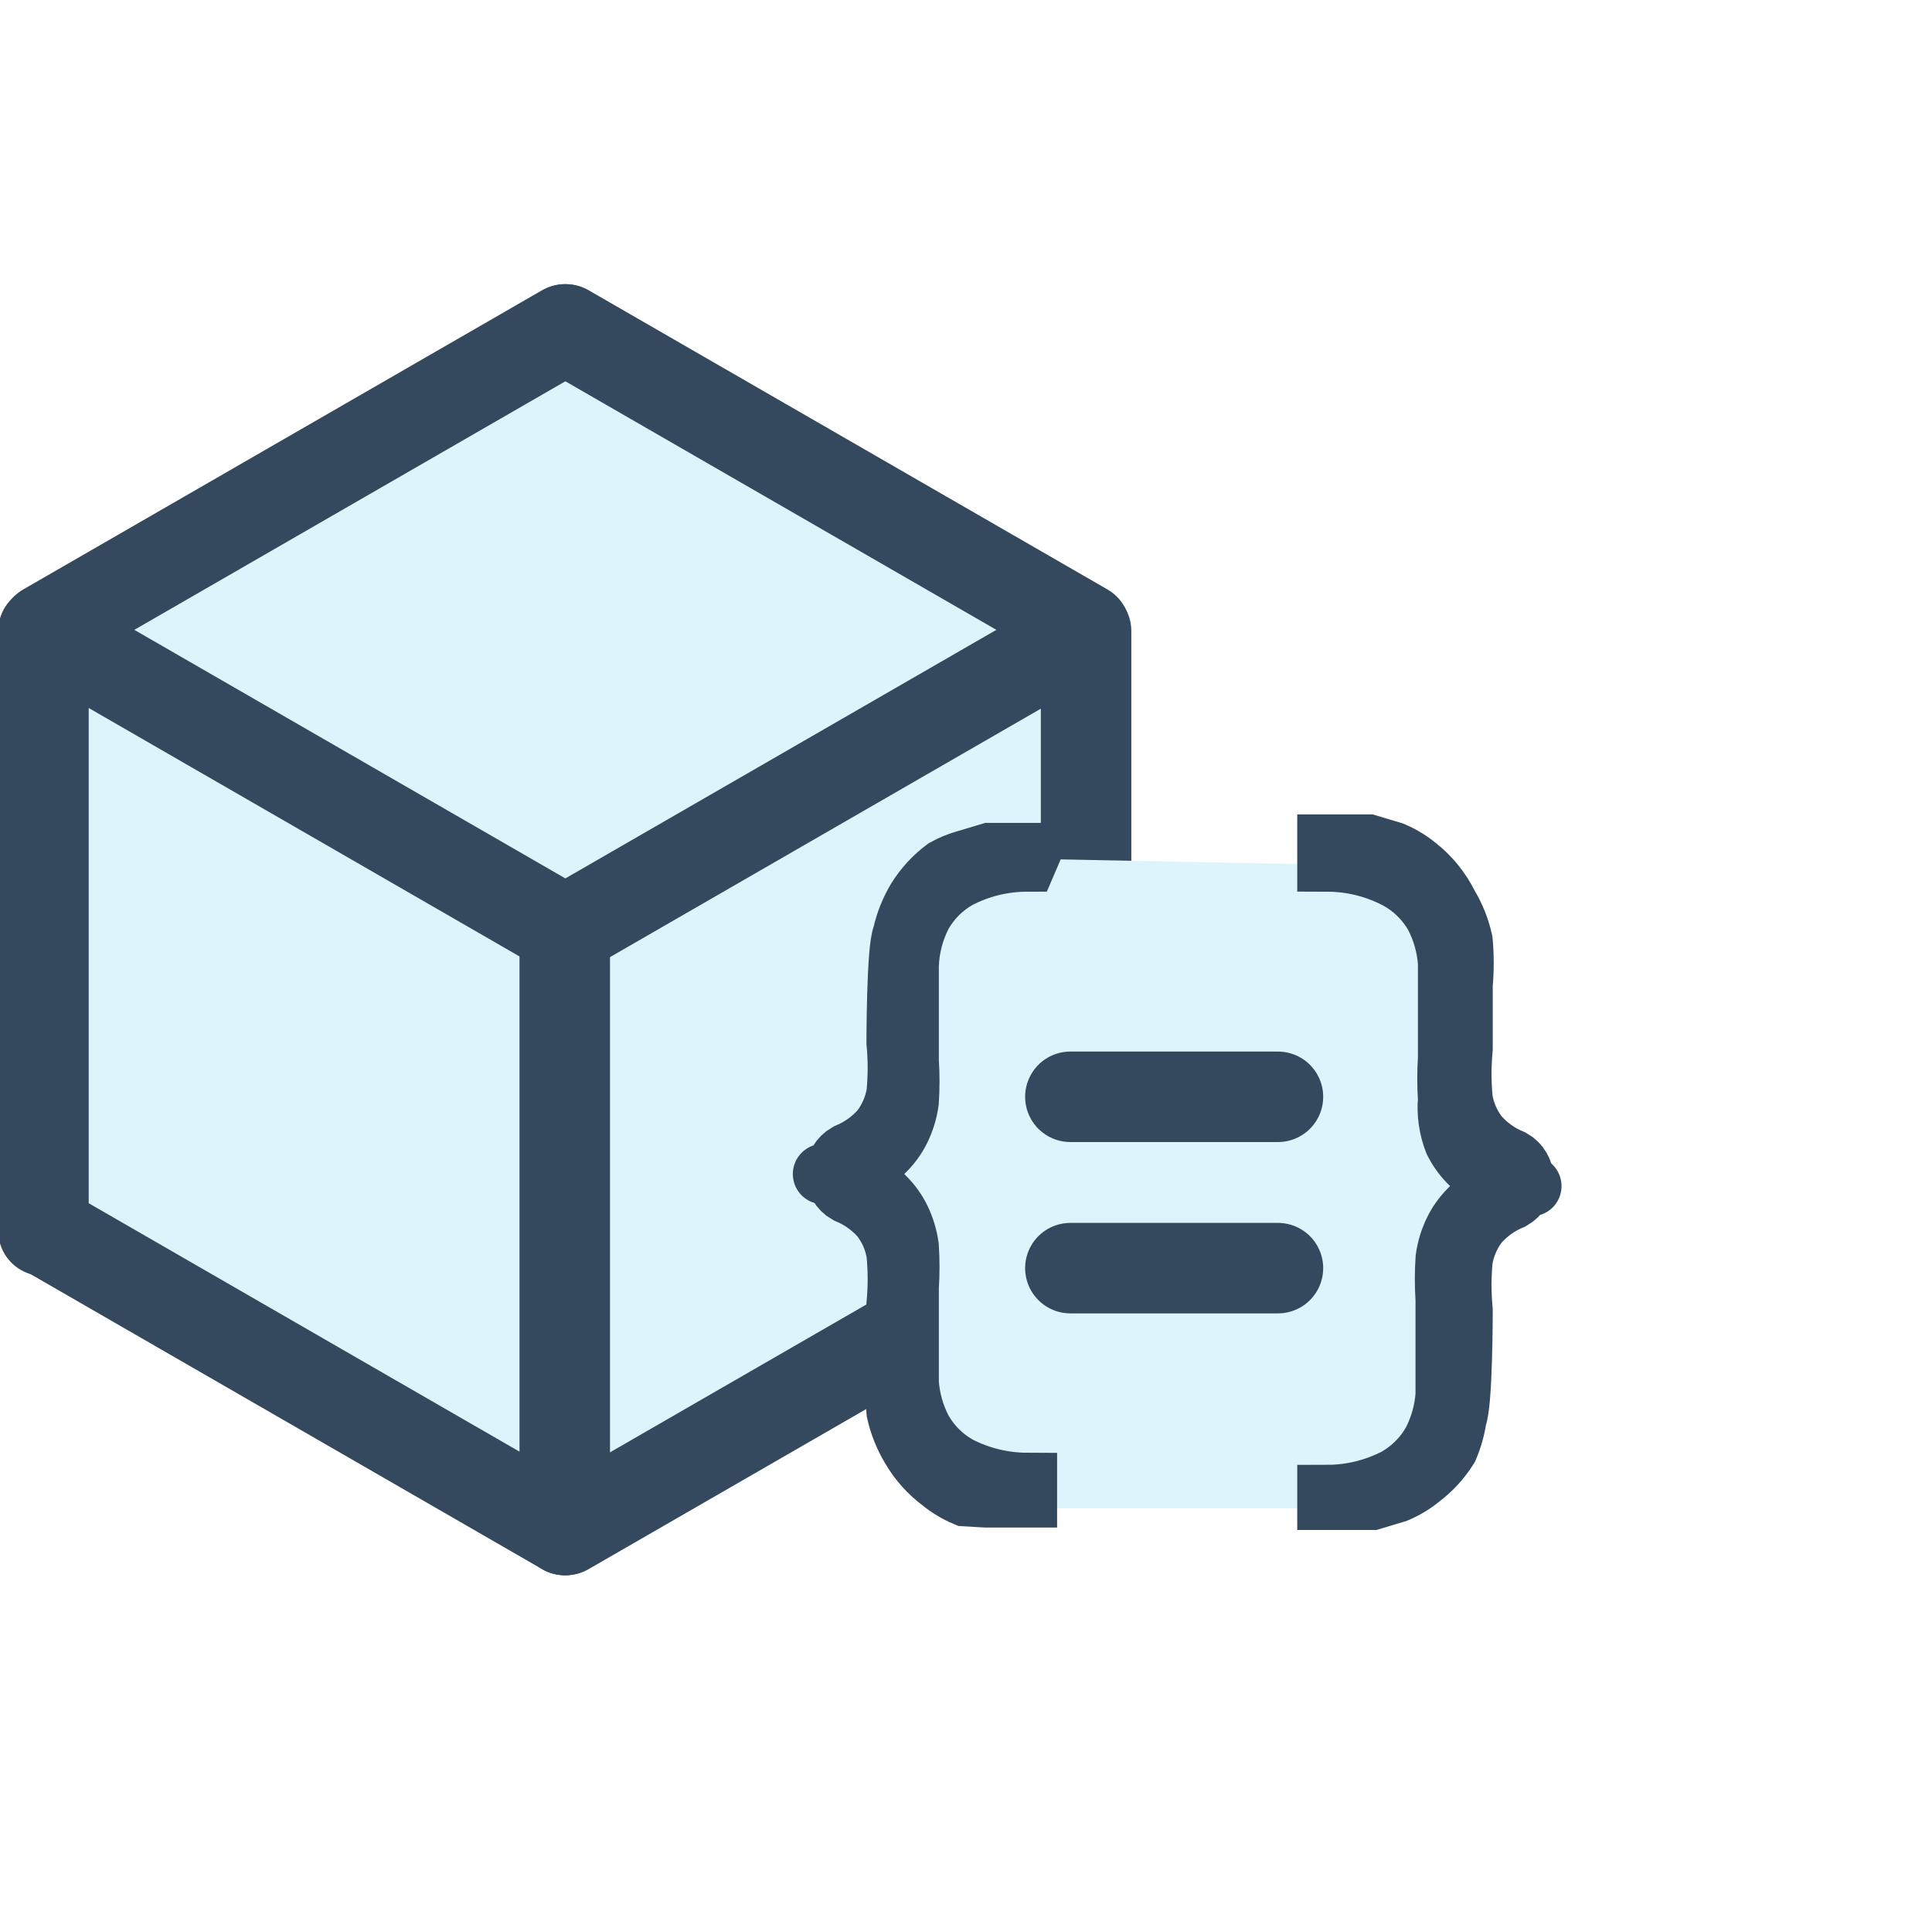
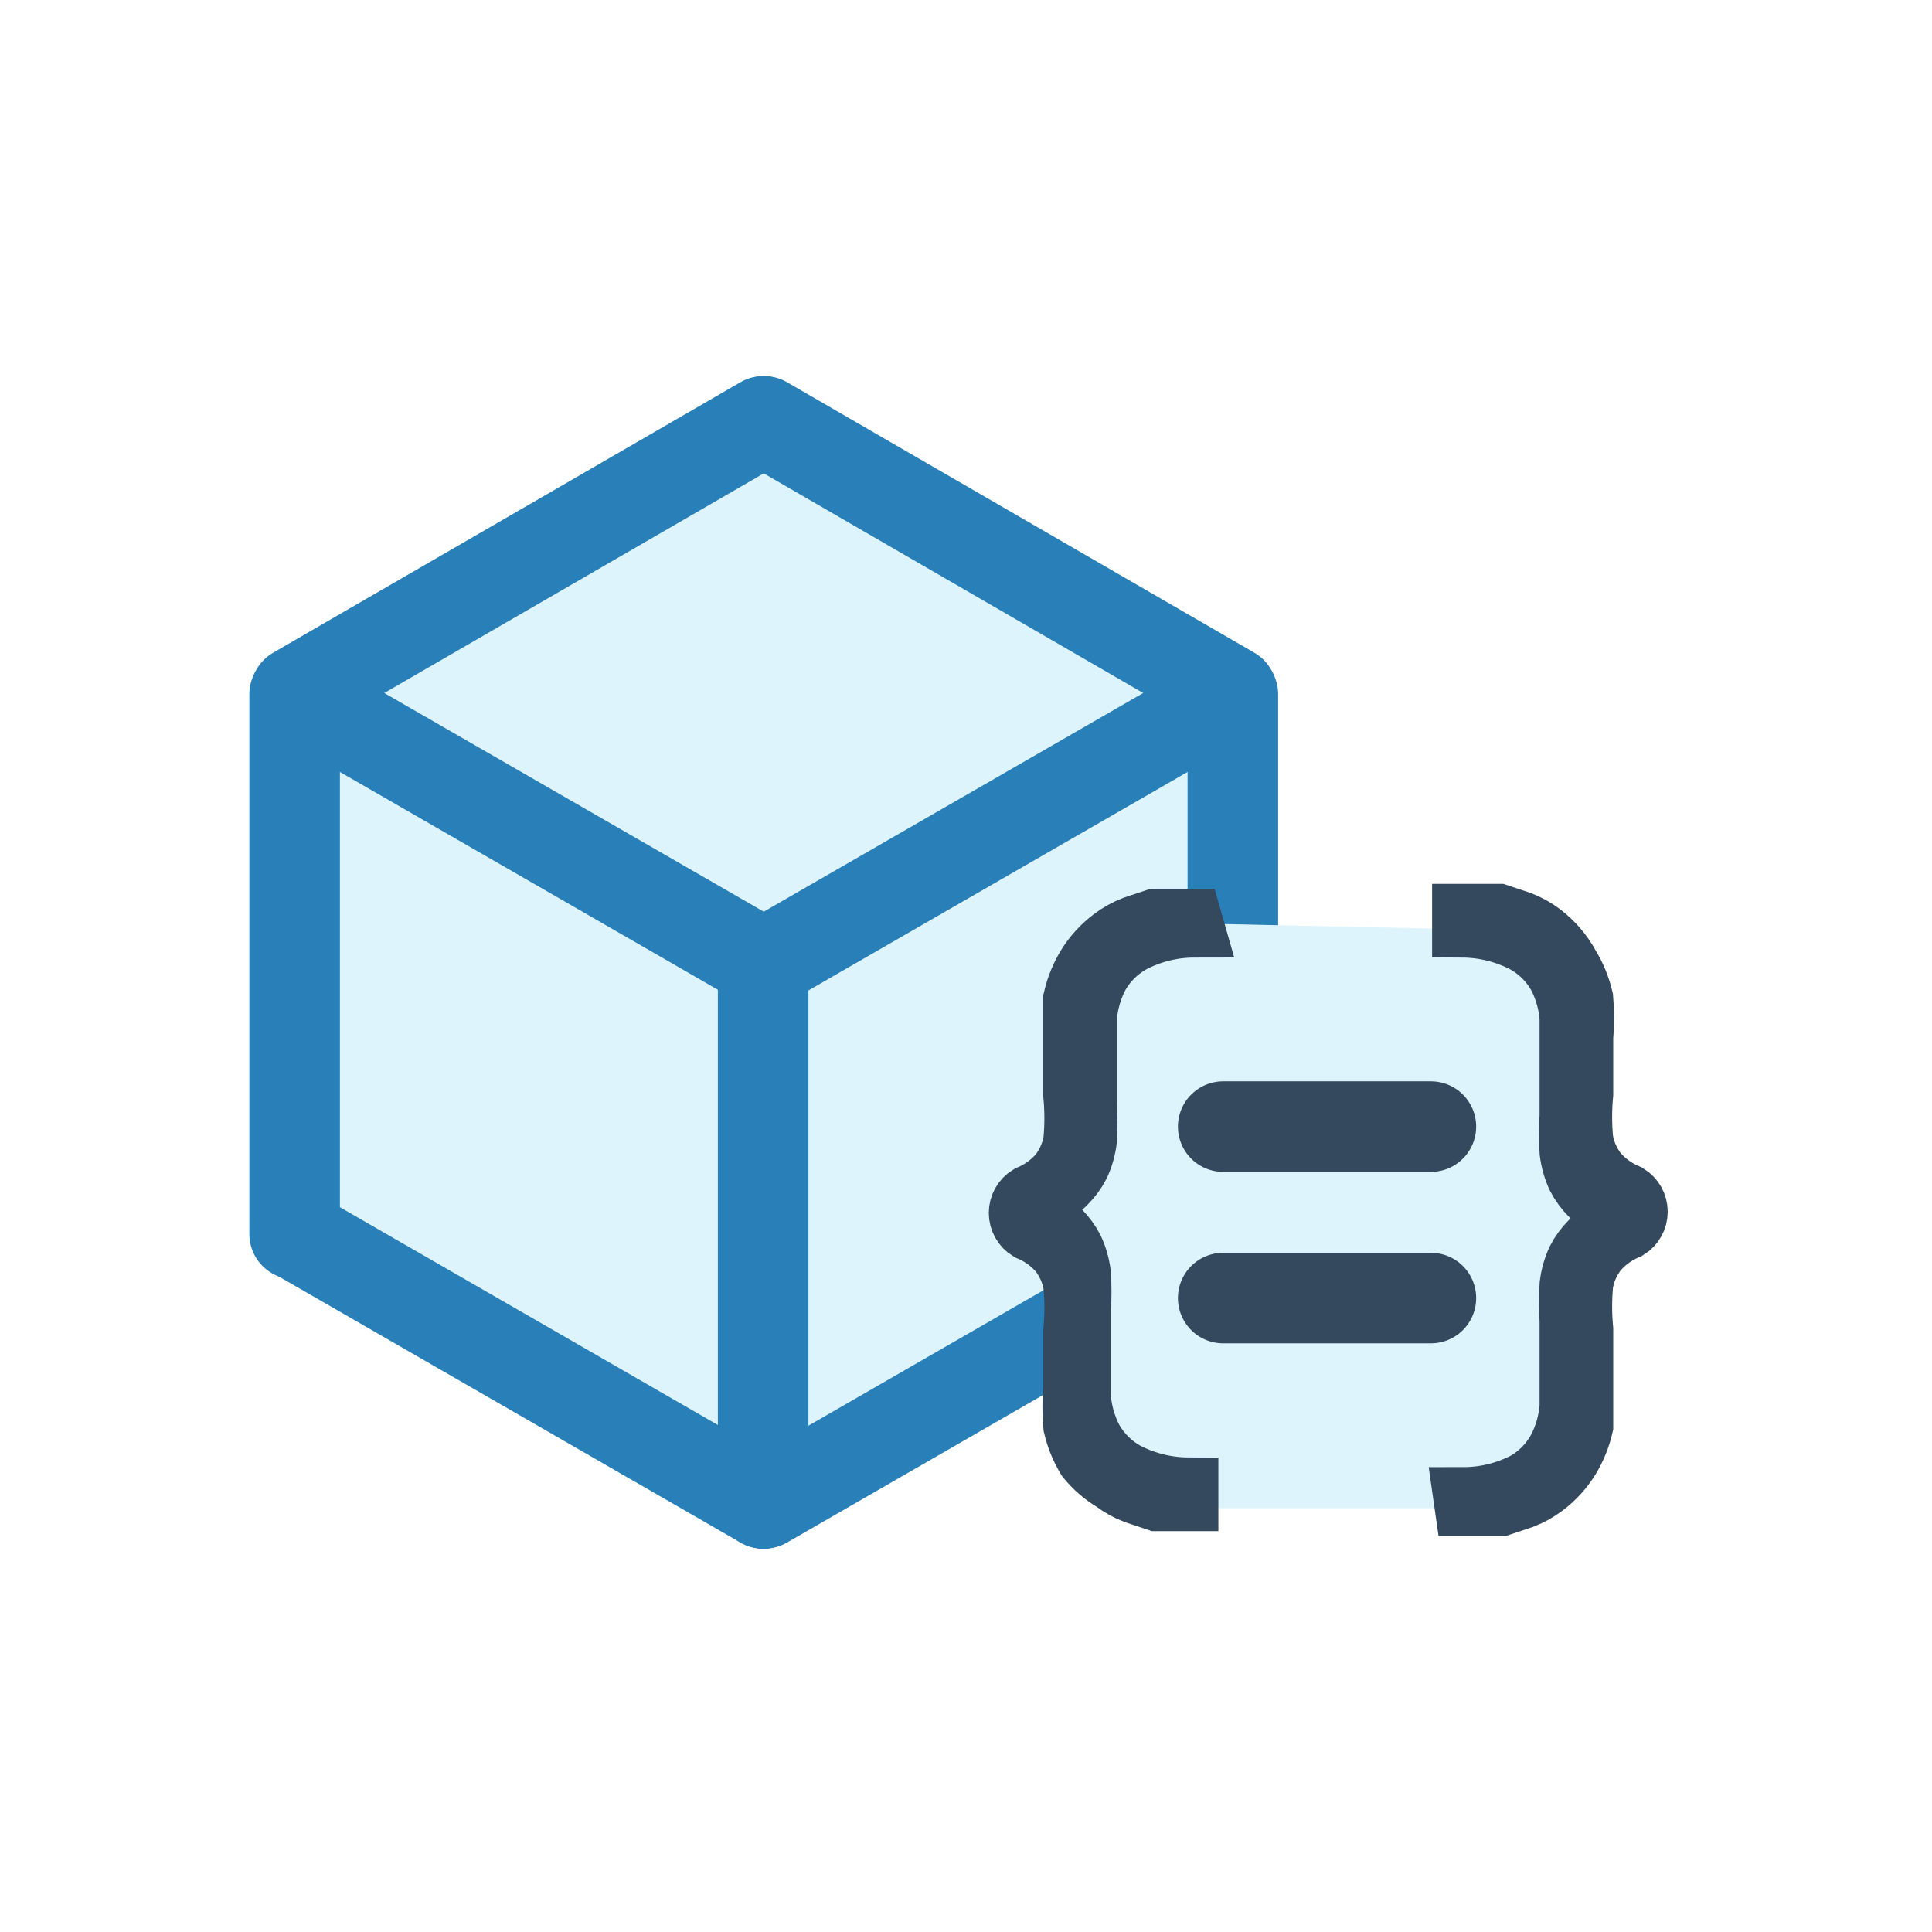
- <svg xmlns="http://www.w3.org/2000/svg" id="Layer_1" data-name="Layer 1" viewBox="0 0 16.01 16">
+ <svg xmlns="http://www.w3.org/2000/svg" viewBox="0 0 16 16">
  <defs>
-     <style>.cls-1{fill:#def4fd;}.cls-2{fill:#409ff4;stroke-linecap:round;stroke-linejoin:round;stroke-width:0.75px;}.cls-2,.cls-3{stroke:#34495e;}.cls-3{fill:#34495e;stroke-miterlimit:10;stroke-width:0.5px;}</style>
+     <style>.cls-1{fill:#def4fd;}.cls-2,.cls-4{fill:#409ff4;stroke-linecap:round;stroke-linejoin:round;stroke-width:0.75px;}.cls-2{stroke:#2980b9;}.cls-3{fill:#34495e;stroke-miterlimit:10;stroke-width:0.5px;}.cls-3,.cls-4{stroke:#34495e;}</style>
  </defs>
-   <polygon class="cls-1" points="0.54 5.31 0.54 10.1 4.68 12.49 8.83 10.1 8.83 5.31 4.68 2.92 0.54 5.31" />
-   <line class="cls-2" x1="4.68" y1="7.71" x2="4.68" y2="12.68" />
-   <line class="cls-2" x1="9" y1="5.23" x2="9" y2="10.2" />
-   <line class="cls-2" x1="0.36" y1="5.23" x2="0.36" y2="10.2" />
-   <line class="cls-2" x1="4.69" y1="7.71" x2="8.99" y2="5.23" />
-   <line class="cls-2" x1="0.38" y1="5.21" x2="4.68" y2="2.73" />
-   <line class="cls-2" x1="4.69" y1="12.68" x2="8.99" y2="10.2" />
-   <line class="cls-2" x1="4.68" y1="7.71" x2="0.38" y2="5.23" />
-   <line class="cls-2" x1="8.99" y1="5.21" x2="4.69" y2="2.73" />
-   <line class="cls-2" x1="4.68" y1="12.68" x2="0.38" y2="10.2" />
-   <polygon class="cls-1" points="11.2 12.5 11.84 12.15 12.02 11.4 12.02 11.05 12.11 10.29 12.34 10.01 12.9 9.72 12.34 9.72 12.34 9.72 12.34 9.72 12.73 9.65 12.14 9.22 12.1 8.92 12.1 8.38 12.02 7.63 11.78 7.35 11.4 7.19 11.2 7.17 8.15 7.11 7.71 7.41 7.44 7.64 7.44 7.94 7.48 7.86 7.39 8.87 7.44 9.23 6.67 9.72 6.56 9.82 6.67 9.72 7.16 10.09 7.24 10.29 7.53 11.06 7.51 11.39 7.5 11.62 7.51 11.22 7.51 11.41 7.62 11.9 7.8 12.14 8.12 12.33 8.37 12.5 11.2 12.5" />
-   <path class="cls-3" d="M11,12.39a1.24,1.24,0,0,0,.57-.14.79.79,0,0,0,.3-.3,1,1,0,0,0,.11-.39q0-.21,0-.41v.1c0-.19,0-.35,0-.48a2.6,2.6,0,0,1,0-.34.77.77,0,0,1,.07-.23.66.66,0,0,1,.12-.17.71.71,0,0,1,.17-.13l.18-.07.17,0c.05,0,.05,0,0,0l-.17,0-.18-.07a.71.71,0,0,1-.17-.13.67.67,0,0,1-.12-.17A.78.78,0,0,1,12,9.11a2.61,2.61,0,0,1,0-.34q0-.2,0-.48v.1c0-.13,0-.27,0-.41a1,1,0,0,0-.11-.39.79.79,0,0,0-.3-.3A1.25,1.25,0,0,0,11,7.14V7h.15l.19,0,.2.06a.81.81,0,0,1,.2.12A.93.93,0,0,1,12,7.5a1,1,0,0,1,.12.3,2,2,0,0,1,0,.36c0,.13,0,.53,0,.53a2.21,2.21,0,0,0,0,.42.66.66,0,0,0,.13.3.74.74,0,0,0,.28.2.19.19,0,0,1,0,.33.75.75,0,0,0-.28.2.67.67,0,0,0-.13.3,2.21,2.21,0,0,0,0,.42s0,.78-.05.89A1,1,0,0,1,12,12a.93.93,0,0,1-.23.25.81.81,0,0,1-.2.12l-.2.06-.19,0H11Z" />
-   <path class="cls-3" d="M8.51,7.14a1.24,1.24,0,0,0-.57.14.79.79,0,0,0-.3.3A1,1,0,0,0,7.53,8q0,.21,0,.41v-.1c0,.19,0,.35,0,.48a2.6,2.6,0,0,1,0,.34.77.77,0,0,1-.07.23.66.66,0,0,1-.12.17.71.71,0,0,1-.17.13l-.18.07-.17,0c-.05,0-.05,0,0,0l.17,0,.18.07a.71.71,0,0,1,.17.13.67.67,0,0,1,.12.17.78.78,0,0,1,.07.23,2.61,2.61,0,0,1,0,.34q0,.2,0,.48v-.1c0,.13,0,.27,0,.41a1,1,0,0,0,.11.39.79.79,0,0,0,.3.3,1.25,1.25,0,0,0,.57.14v.12H8.36l-.19,0L8,12.4a.81.81,0,0,1-.2-.12A.93.93,0,0,1,7.55,12a1,1,0,0,1-.12-.3,2,2,0,0,1,0-.36c0-.13,0-.53,0-.53a2.21,2.21,0,0,0,0-.42.66.66,0,0,0-.13-.3.74.74,0,0,0-.28-.2.19.19,0,0,1,0-.33.75.75,0,0,0,.28-.2.67.67,0,0,0,.13-.3,2.21,2.21,0,0,0,0-.42s0-.78.05-.89a1,1,0,0,1,.12-.3.93.93,0,0,1,.23-.25A.81.81,0,0,1,8,7.13l.2-.06.19,0h.15Z" />
-   <line class="cls-2" x1="8.87" y1="9.09" x2="10.59" y2="9.09" />
-   <line class="cls-2" x1="8.87" y1="10.51" x2="10.59" y2="10.51" />
+   <g id="_3" data-name="3">
+     <polygon class="cls-1" points="2.59 5.82 2.59 10.13 6.32 12.28 10.05 10.13 10.05 5.82 6.32 3.66 2.59 5.82" />
+     <line class="cls-2" x1="6.32" y1="7.98" x2="6.32" y2="12.45" />
+     <line class="cls-2" x1="10.21" y1="5.75" x2="10.21" y2="10.22" />
+     <line class="cls-2" x1="2.44" y1="5.75" x2="2.44" y2="10.22" />
+     <line class="cls-2" x1="6.33" y1="7.98" x2="10.2" y2="5.75" />
+     <line class="cls-2" x1="2.45" y1="5.73" x2="6.32" y2="3.49" />
+     <line class="cls-2" x1="6.33" y1="12.45" x2="10.2" y2="10.22" />
+     <line class="cls-2" x1="6.32" y1="7.98" x2="2.45" y2="5.75" />
+     <line class="cls-2" x1="10.2" y1="5.73" x2="6.33" y2="3.49" />
+     <line class="cls-2" x1="6.32" y1="12.45" x2="2.45" y2="10.22" />
+     <polygon class="cls-1" points="12.31 12.49 12.88 12.19 13.04 11.5 13.04 11.19 13.13 10.51 13.33 10.25 13.84 10 13.33 10 13.33 10 13.33 10 13.68 9.93 13.15 9.54 13.12 9.28 13.12 8.79 13.04 8.11 12.83 7.87 12.49 7.72 12.31 7.7 9.56 7.64 9.16 7.92 8.92 8.12 8.92 8.4 8.96 8.32 8.88 9.23 8.92 9.55 8.23 10 8.13 10.08 8.23 10 8.68 10.32 8.74 10.51 9 11.2 8.99 11.5 8.98 11.71 8.99 11.34 8.99 11.52 9.09 11.96 9.25 12.18 9.53 12.34 9.76 12.49 12.31 12.49" />
+     <path class="cls-3" d="M12.12,12.4a1.11,1.11,0,0,0,.52-.13A.71.71,0,0,0,12.9,12a.9.9,0,0,0,.1-.35q0-.19,0-.37v.09c0-.17,0-.32,0-.43a2.34,2.34,0,0,1,0-.3.69.69,0,0,1,.06-.21.6.6,0,0,1,.11-.15.64.64,0,0,1,.16-.12l.16-.07.15,0s0,0,0,0l-.15,0-.16-.07a.63.63,0,0,1-.16-.12.61.61,0,0,1-.11-.15.7.7,0,0,1-.06-.21,2.35,2.35,0,0,1,0-.3q0-.18,0-.44V8.8c0-.12,0-.24,0-.37a.9.9,0,0,0-.1-.35.71.71,0,0,0-.27-.27,1.13,1.13,0,0,0-.52-.13V7.57h.13l.17,0,.18.06a.73.73,0,0,1,.18.1A.84.84,0,0,1,13,8a.92.92,0,0,1,.11.27,1.76,1.76,0,0,1,0,.32c0,.12,0,.47,0,.47a2,2,0,0,0,0,.38.6.6,0,0,0,.12.27.67.67,0,0,0,.25.18.17.17,0,0,1,0,.29.67.67,0,0,0-.25.18.6.6,0,0,0-.12.27,2,2,0,0,0,0,.38s0,.7,0,.8a.92.92,0,0,1-.11.27.83.83,0,0,1-.21.23.73.73,0,0,1-.18.1l-.18.06-.17,0h-.13Z" />
+     <path class="cls-3" d="M9.89,7.68a1.11,1.11,0,0,0-.52.13.71.71,0,0,0-.27.27.9.9,0,0,0-.1.35q0,.19,0,.37V8.71C9,8.88,9,9,9,9.14a2.34,2.34,0,0,1,0,.3.69.69,0,0,1-.06.21.6.6,0,0,1-.11.15.64.64,0,0,1-.16.12L8.46,10l-.15,0s0,0,0,0l.15,0,.16.07a.63.63,0,0,1,.16.12.61.61,0,0,1,.11.15.7.7,0,0,1,.06.21,2.35,2.35,0,0,1,0,.3q0,.18,0,.44v-.09c0,.12,0,.24,0,.37a.9.9,0,0,0,.1.35.71.71,0,0,0,.27.27,1.13,1.13,0,0,0,.52.13v.11H9.75l-.17,0-.18-.06a.73.73,0,0,1-.18-.1A.84.84,0,0,1,9,12.08a.92.92,0,0,1-.11-.27,1.76,1.76,0,0,1,0-.32c0-.12,0-.47,0-.47a2,2,0,0,0,0-.38.6.6,0,0,0-.12-.27.67.67,0,0,0-.25-.18.17.17,0,0,1,0-.29.67.67,0,0,0,.25-.18.6.6,0,0,0,.12-.27,2,2,0,0,0,0-.38s0-.7,0-.8A.92.92,0,0,1,9,8a.83.83,0,0,1,.21-.23.73.73,0,0,1,.18-.1l.18-.06.17,0h.13Z" />
+     <line class="cls-4" x1="10.13" y1="9.33" x2="11.85" y2="9.33" />
+     <line class="cls-4" x1="10.13" y1="10.75" x2="11.85" y2="10.75" />
+   </g>
</svg>
